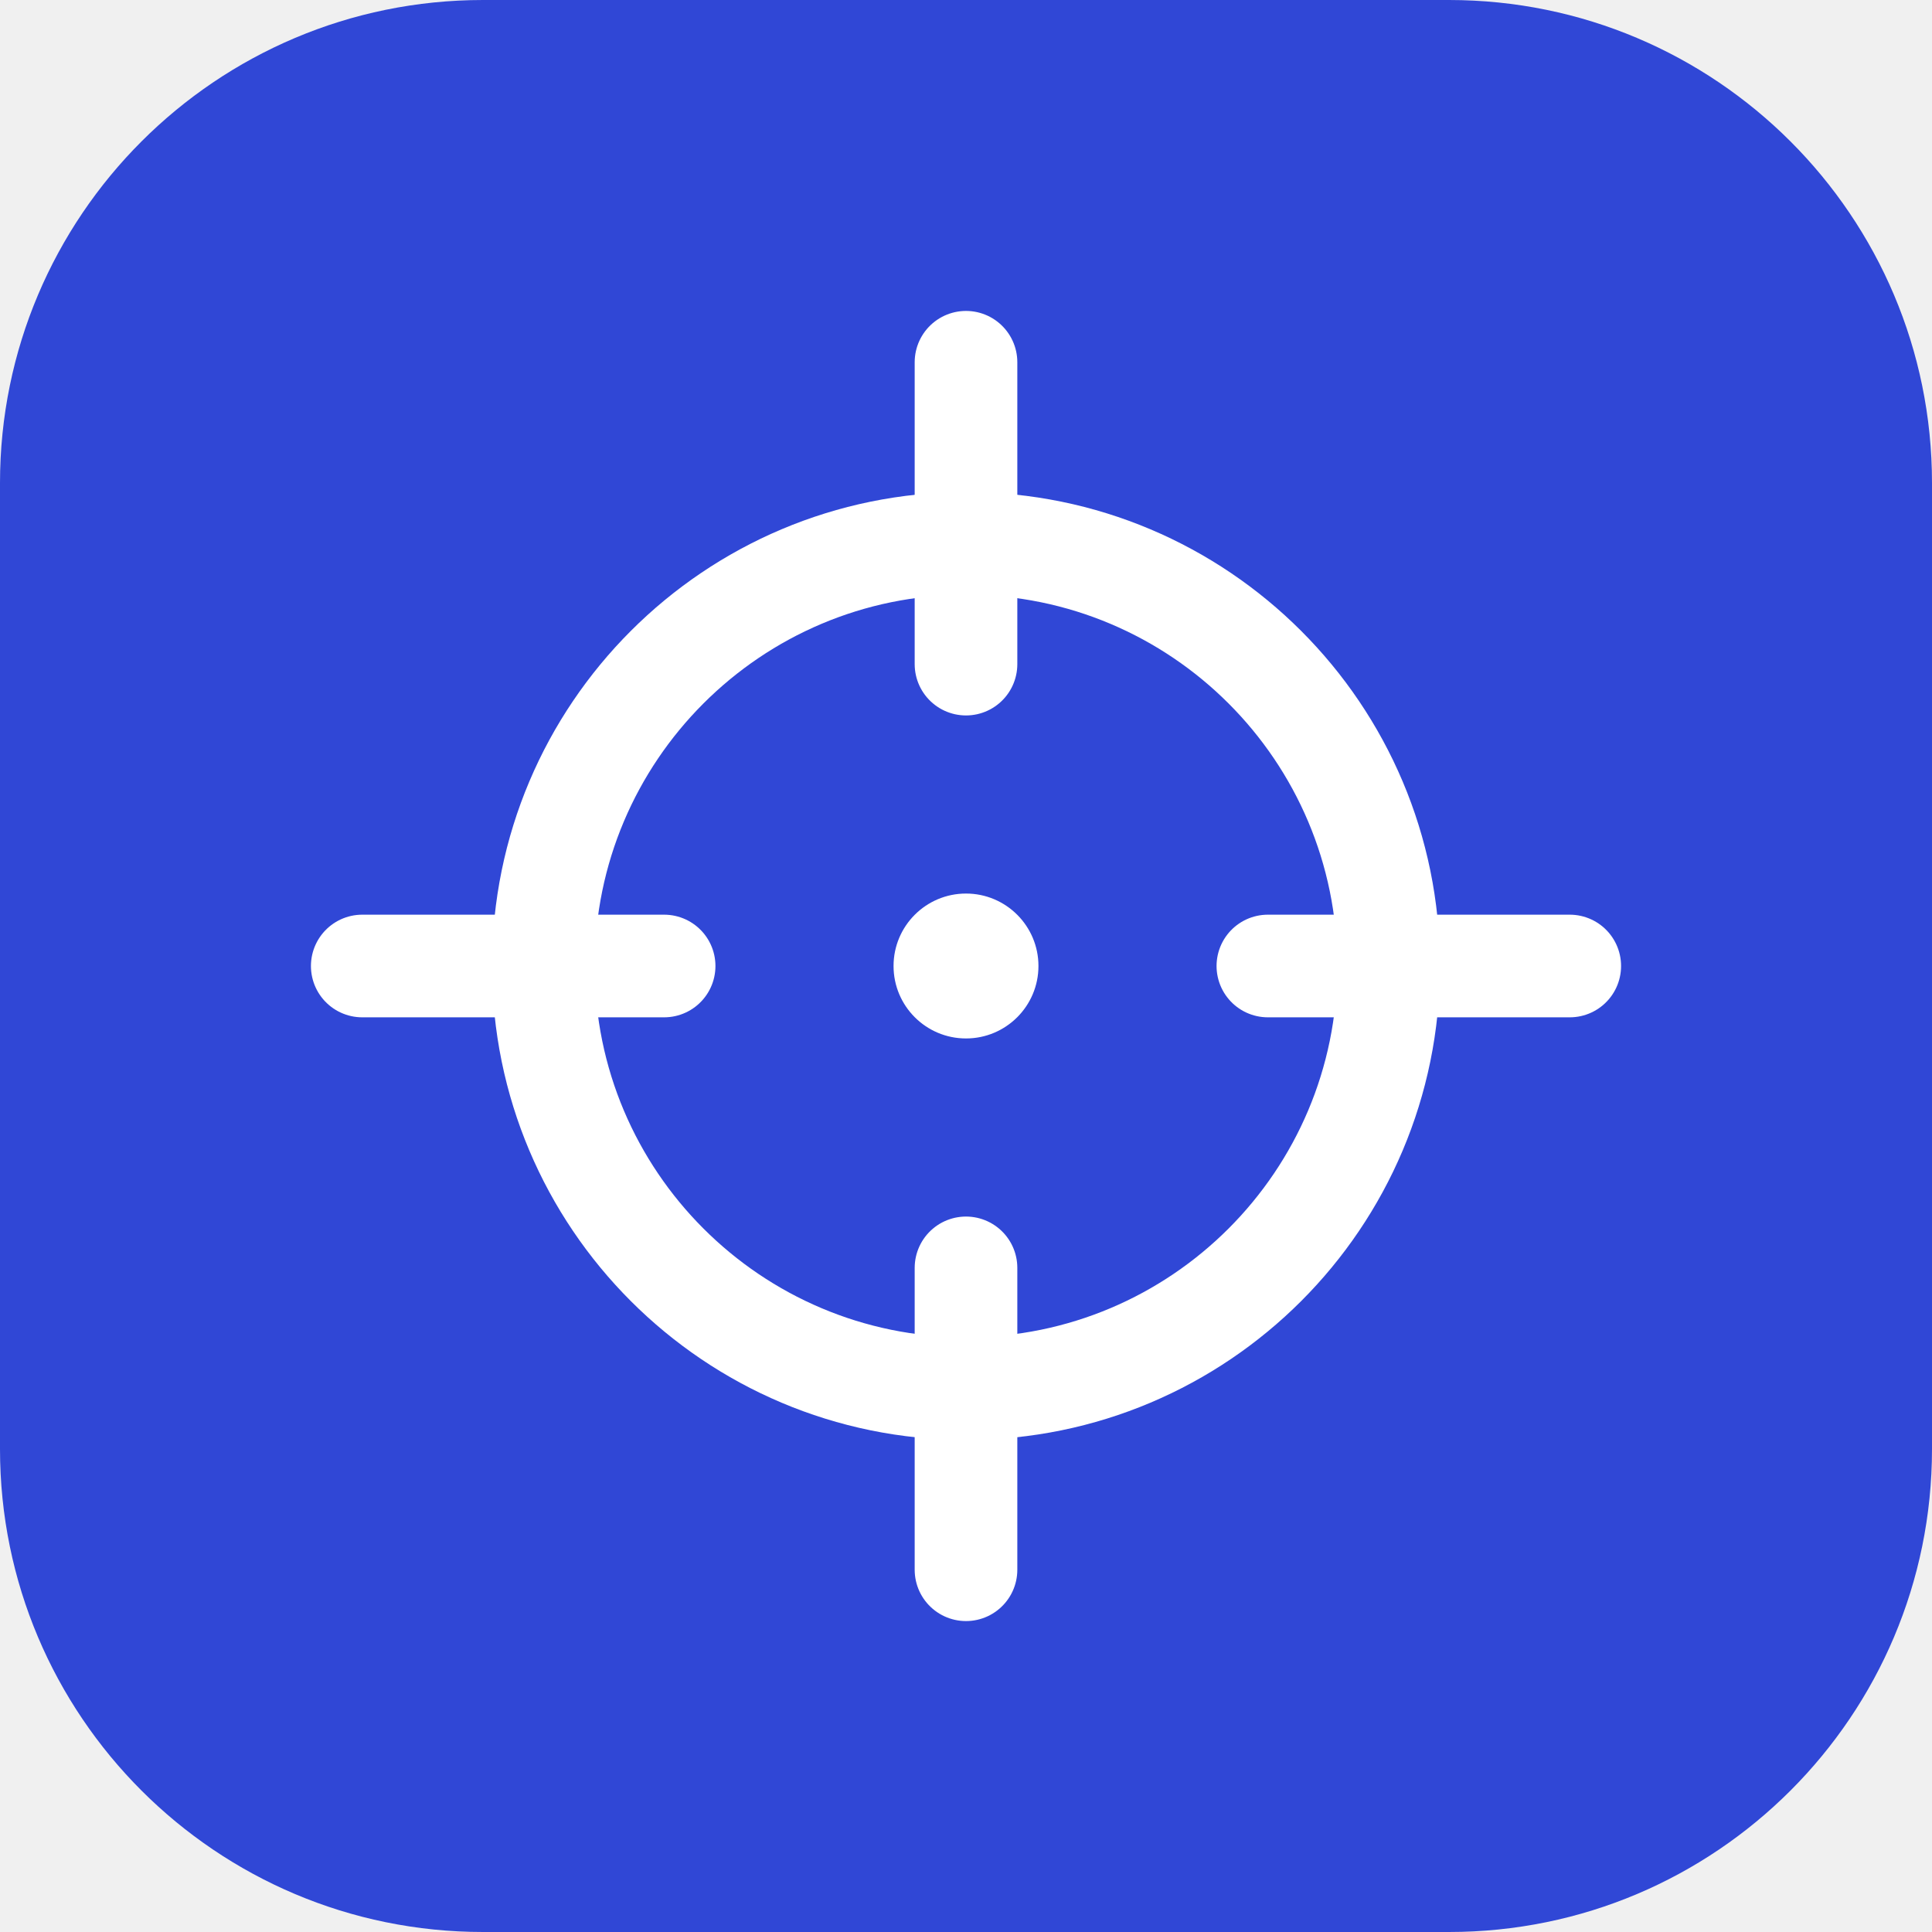
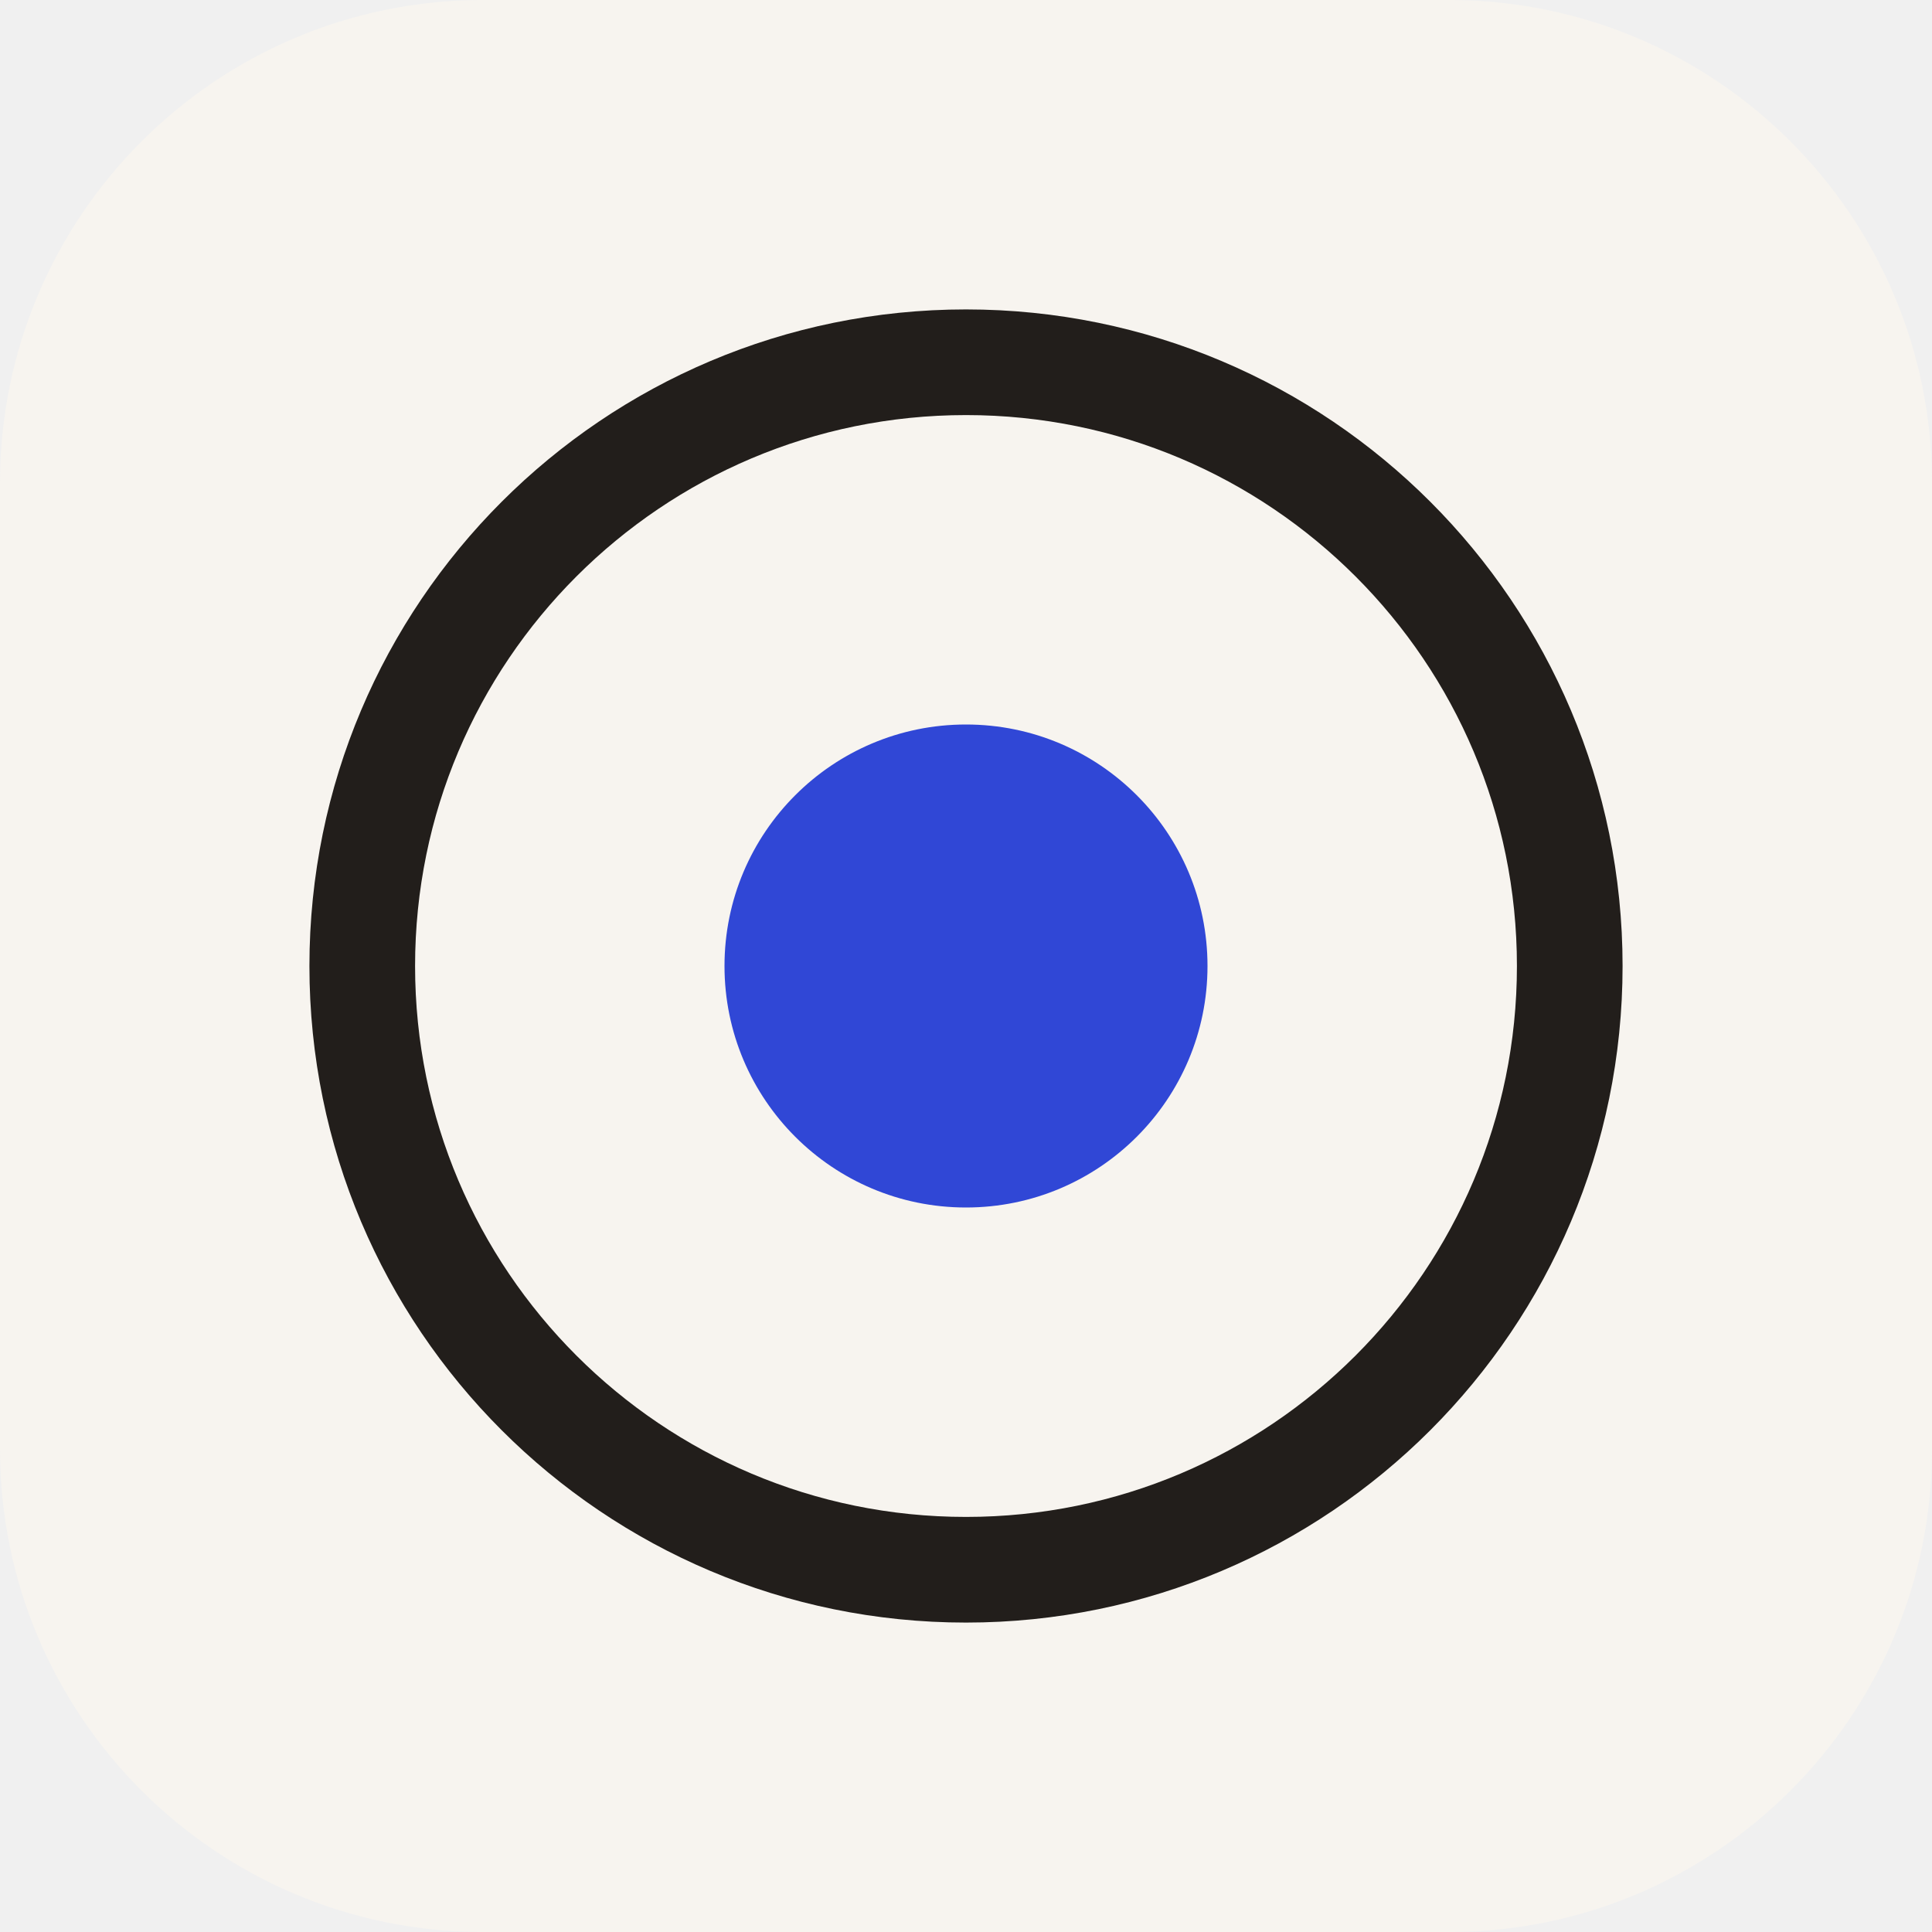
<svg xmlns="http://www.w3.org/2000/svg" viewBox="0 0 32 32">
-   <rect width="32" height="32" rx="8" fill="#3047d6" />
-   <g transform="translate(4 4)" fill="none" stroke="#fff" stroke-width="1.7" stroke-linecap="round" stroke-linejoin="round">
-     <circle cx="12" cy="12" r="7" />
-     <path d="M12 2v5m0 10v5M2 12h5m10 0h5" />
-     <circle cx="12" cy="12" r="1.2" fill="#fff" stroke="none" />
-   </g>
+   <rect width="32" height="32" rx="8" fill="#f7f4ef" />
+   <circle cx="16" cy="16" r="10" fill="none" stroke="#221e1b" stroke-width="1.75" />
+   <circle cx="16" cy="16" r="4" fill="#3047d6" />
</svg>
